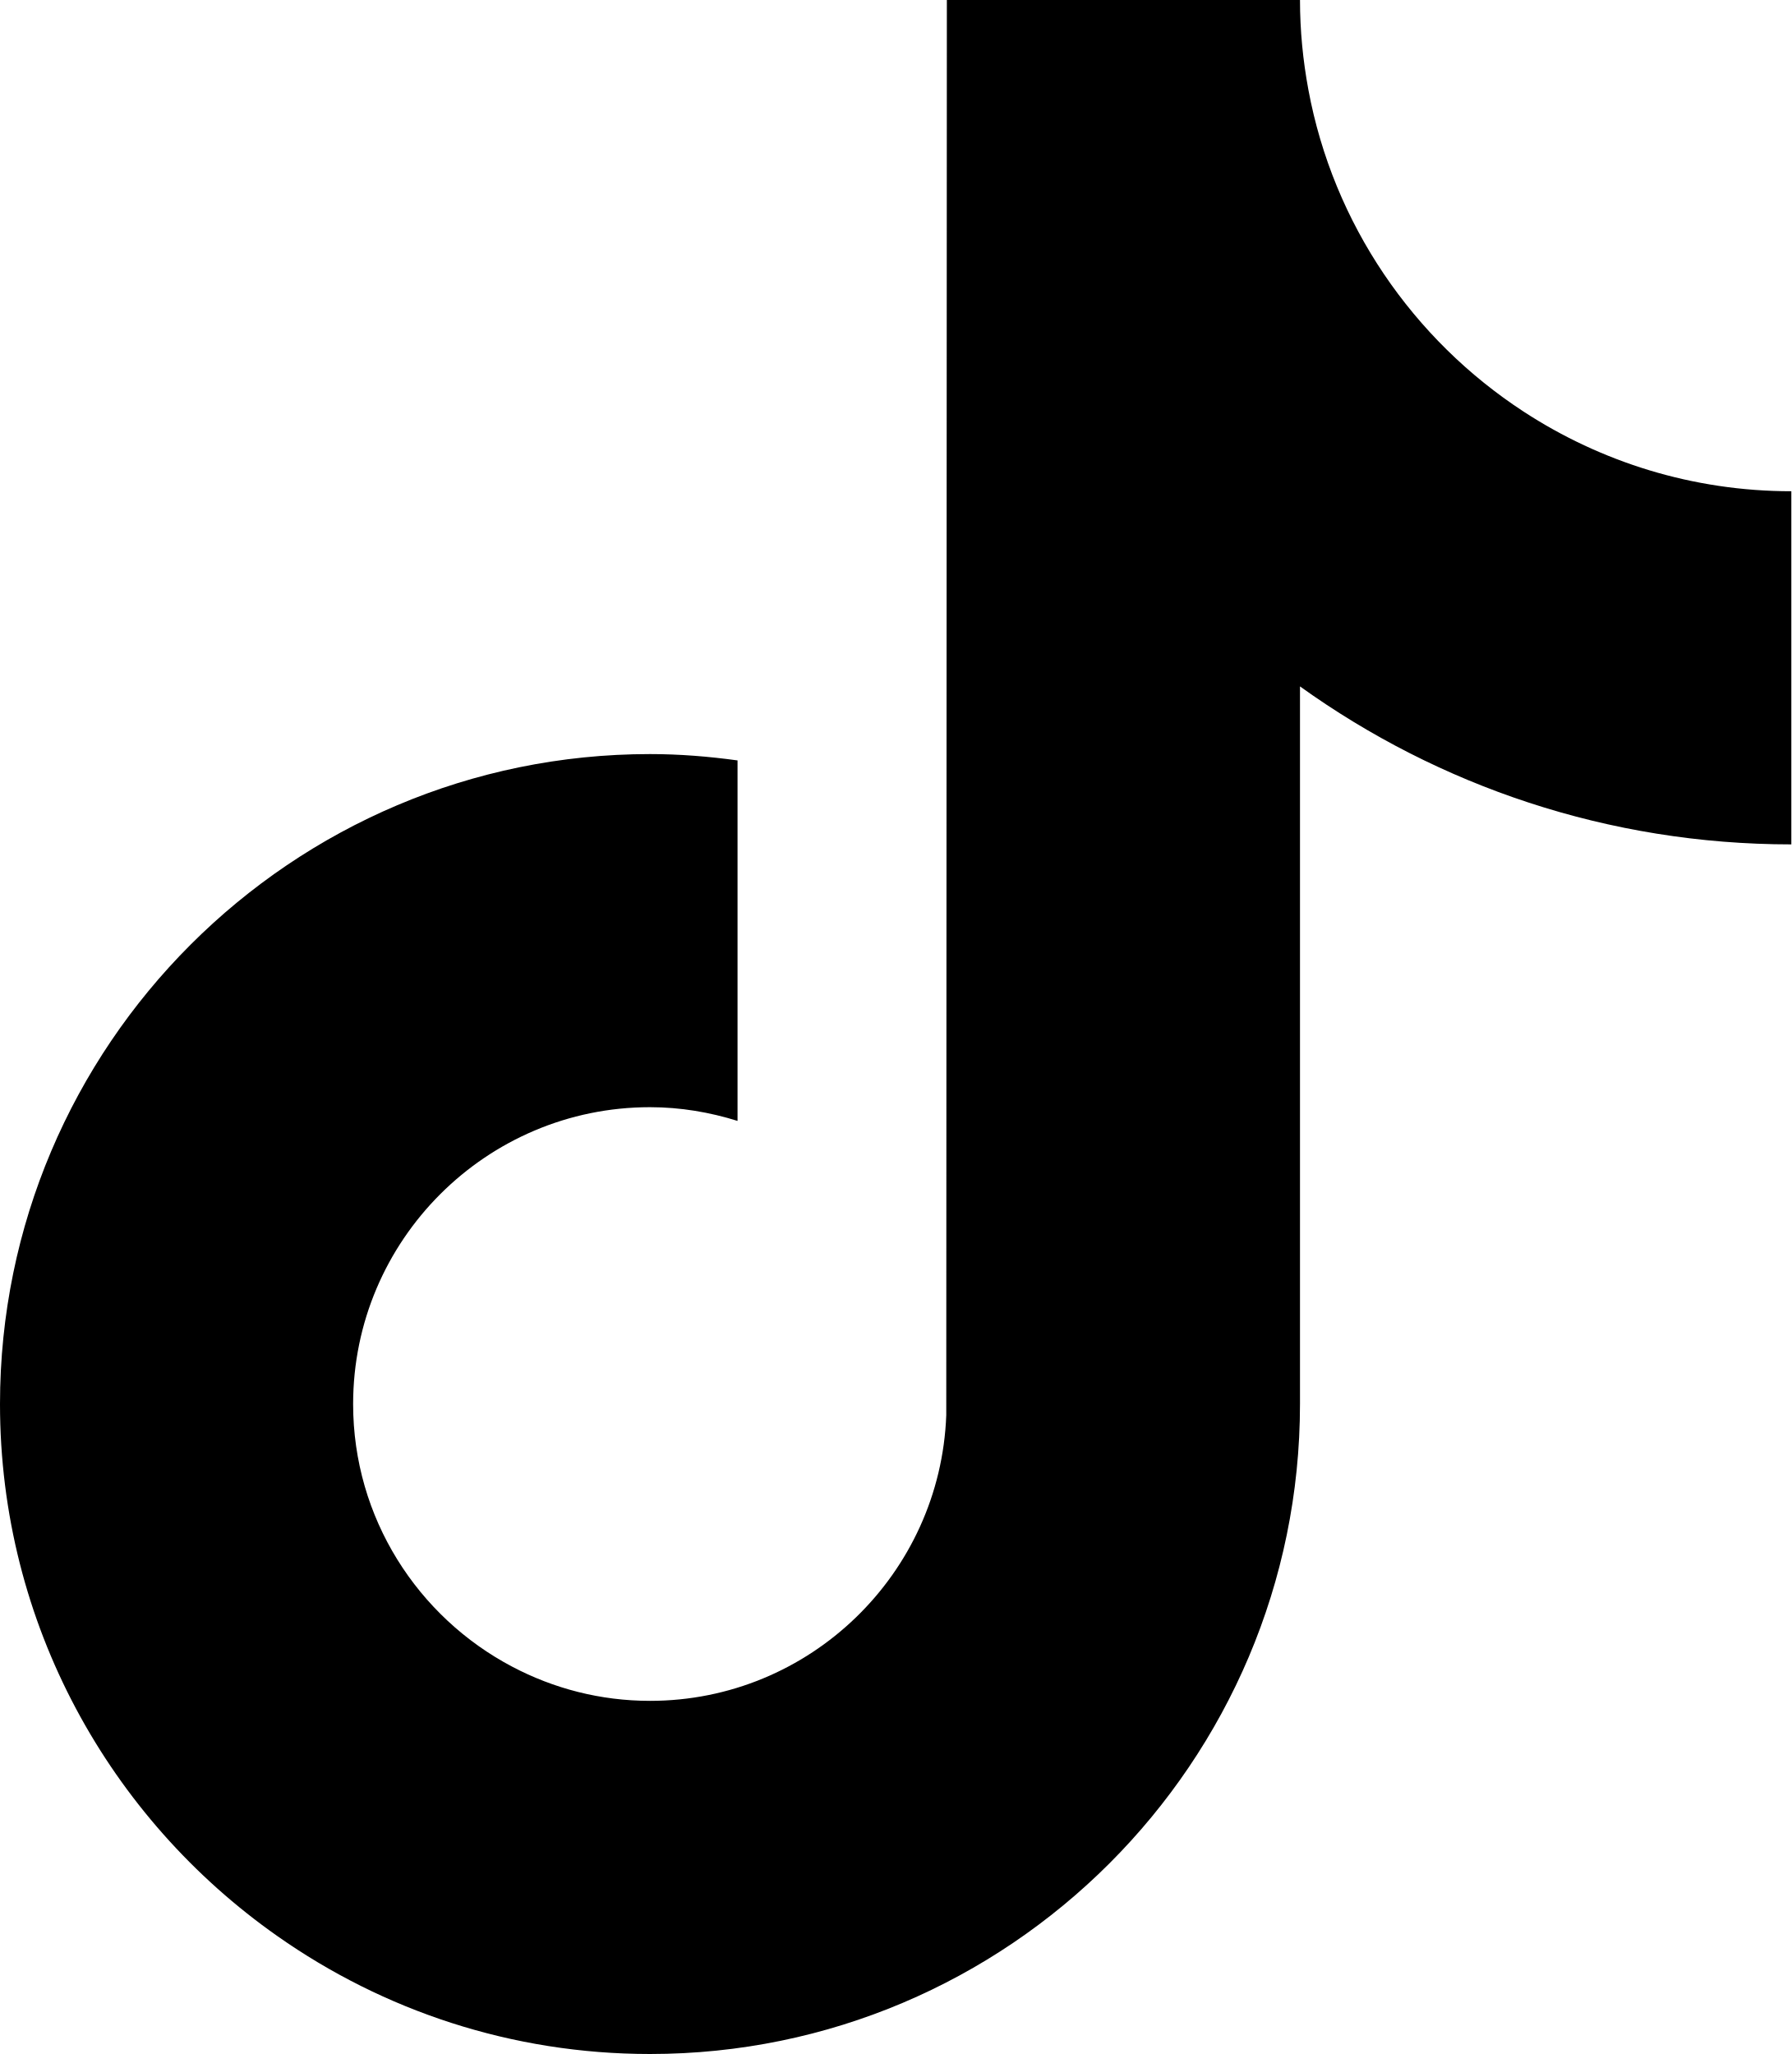
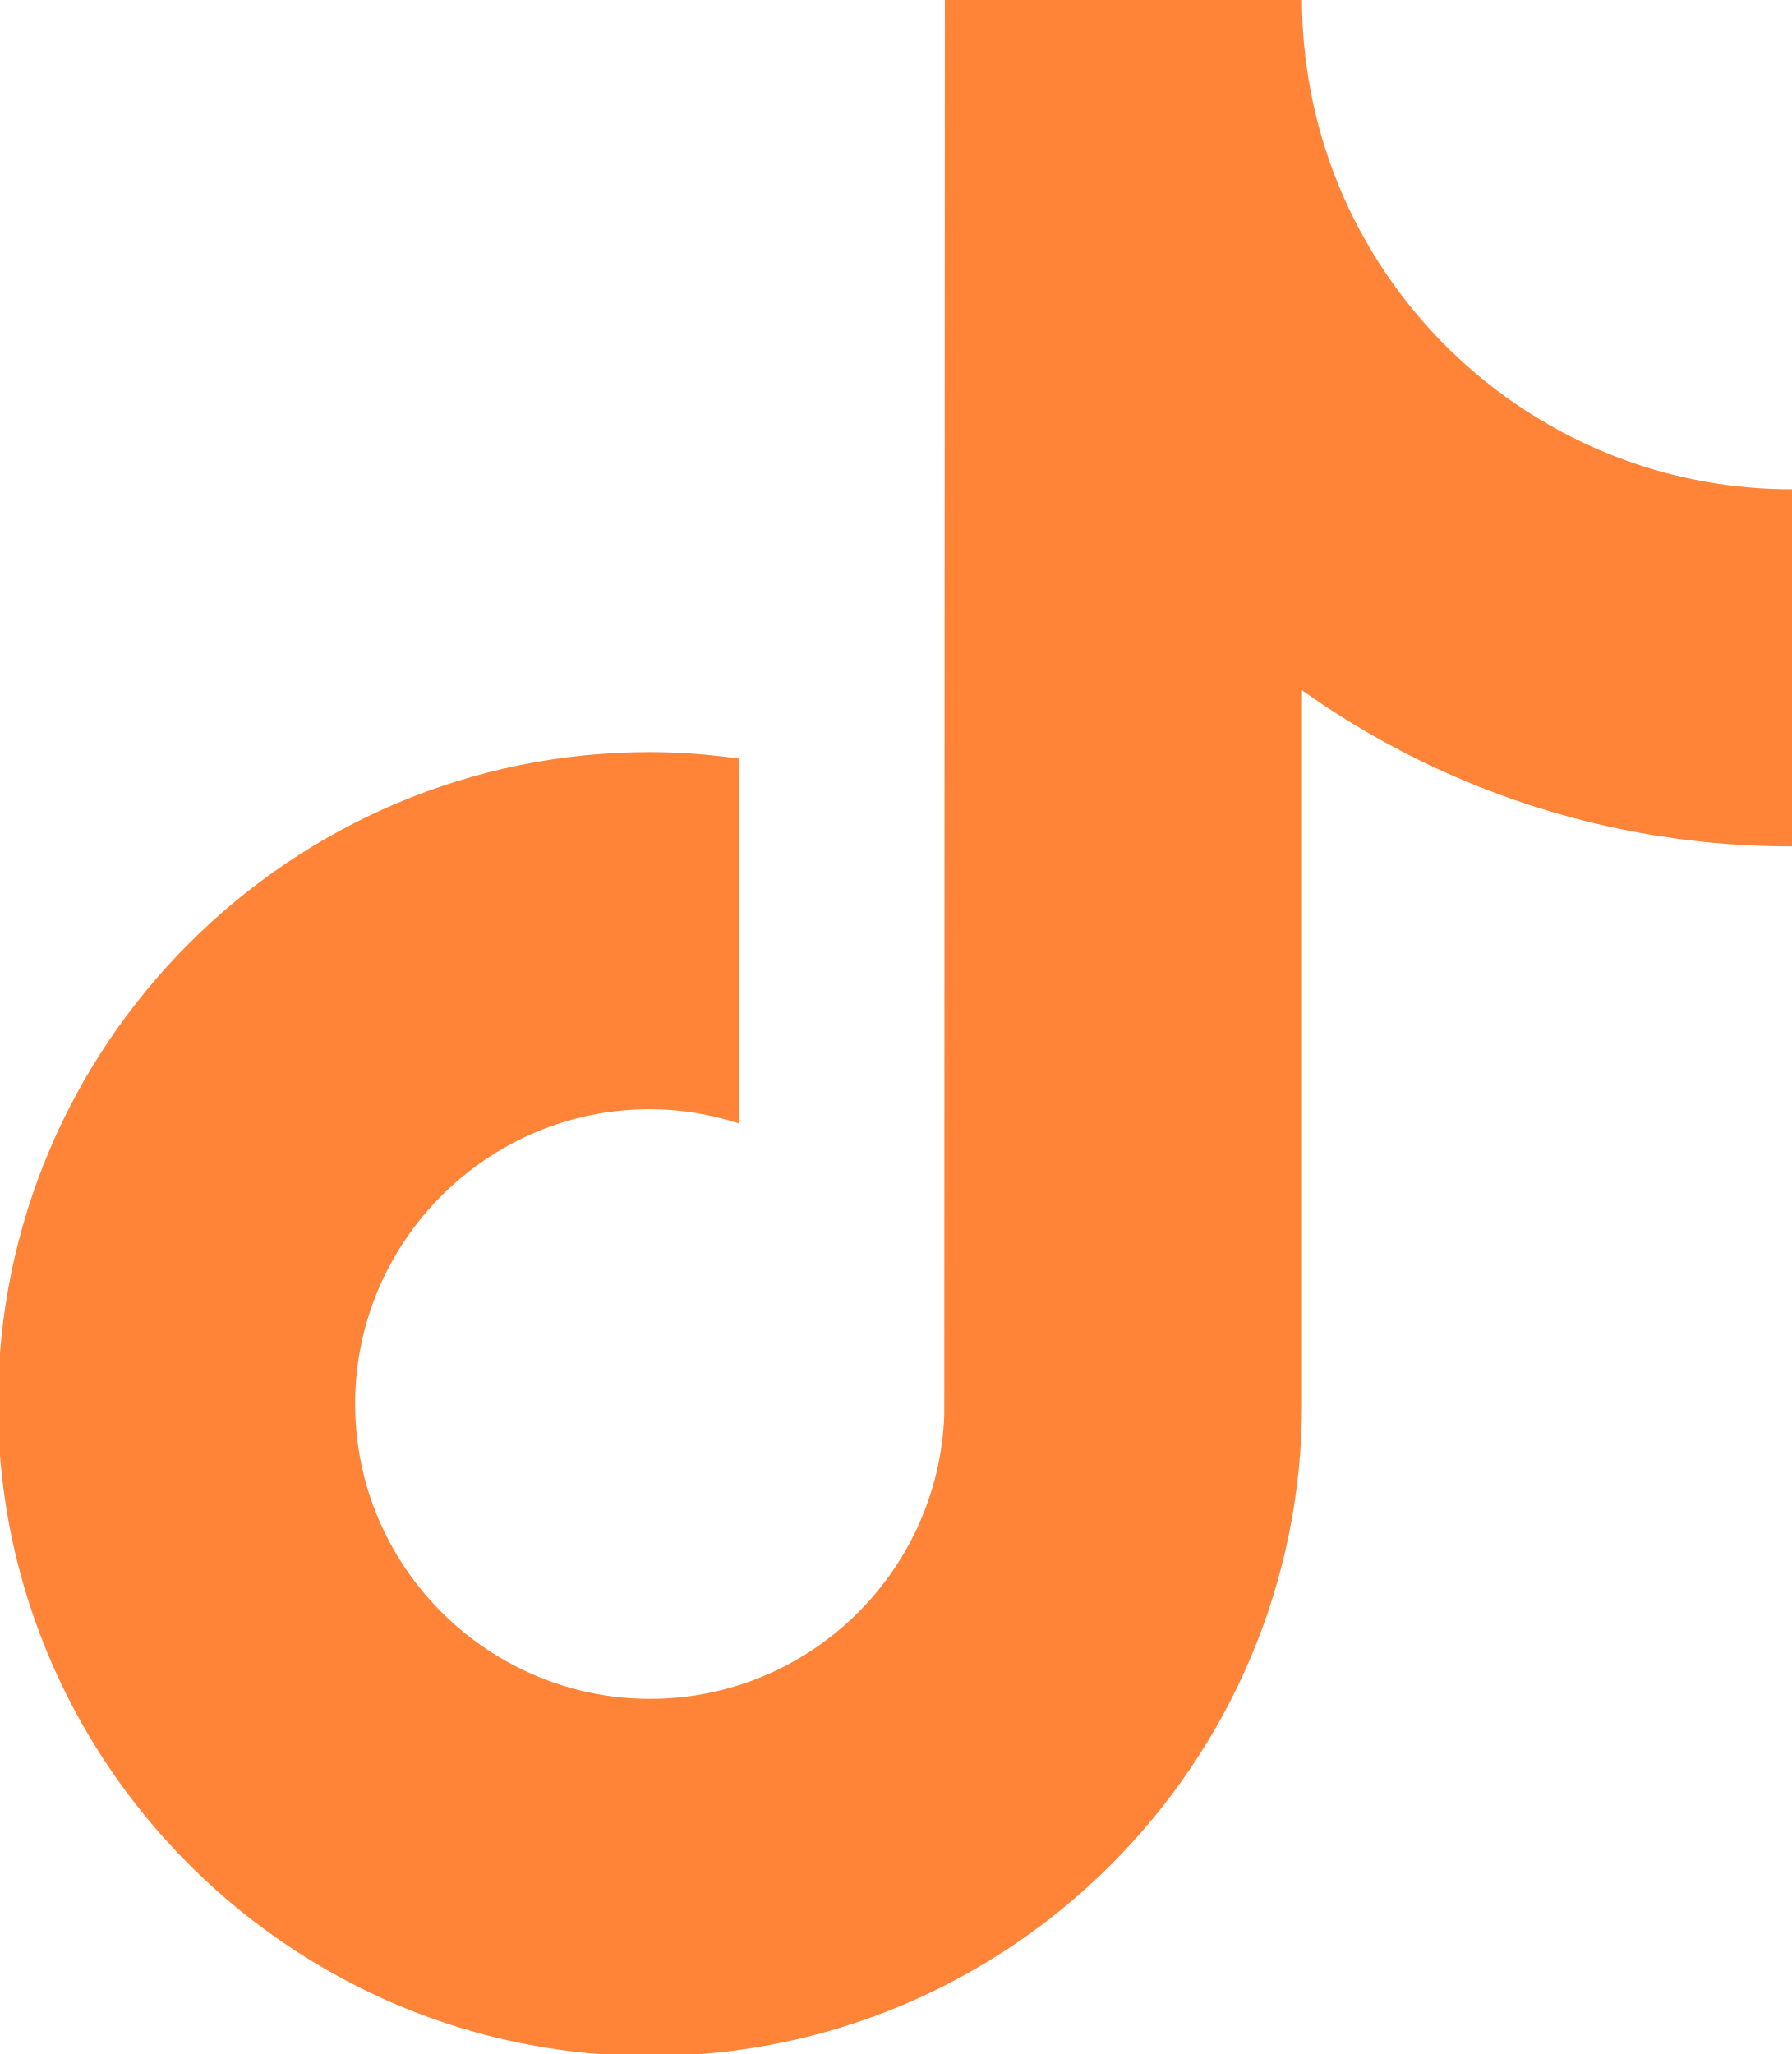
- <svg xmlns="http://www.w3.org/2000/svg" shape-rendering="geometricPrecision" text-rendering="geometricPrecision" image-rendering="optimizeQuality" fill-rule="evenodd" clip-rule="evenodd" viewBox="0 0 449.45 515.38">
+ <svg xmlns="http://www.w3.org/2000/svg" fill="#FF8438" stroke="#FF8438" shape-rendering="geometricPrecision" text-rendering="geometricPrecision" image-rendering="optimizeQuality" fill-rule="evenodd" clip-rule="evenodd" viewBox="0 0 449.45 515.38">
  <path fill-rule="nonzero" d="M382.31 103.3c-27.76-18.1-47.79-47.07-54.04-80.82-1.35-7.29-2.1-14.8-2.1-22.48h-88.6l-.15 355.09c-1.48 39.77-34.21 71.68-74.33 71.68-12.47 0-24.21-3.11-34.55-8.56-23.71-12.47-39.94-37.32-39.94-65.91 0-41.07 33.42-74.49 74.48-74.49 7.67 0 15.02 1.27 21.97 3.44V190.8c-7.2-.99-14.51-1.59-21.97-1.59C73.16 189.21 0 262.36 0 352.3c0 55.17 27.56 104 69.63 133.52 26.48 18.61 58.71 29.56 93.46 29.56 89.93 0 163.08-73.16 163.08-163.08V172.23c34.75 24.94 77.33 39.64 123.28 39.64v-88.61c-24.75 0-47.8-7.35-67.14-19.96z" />
</svg>
